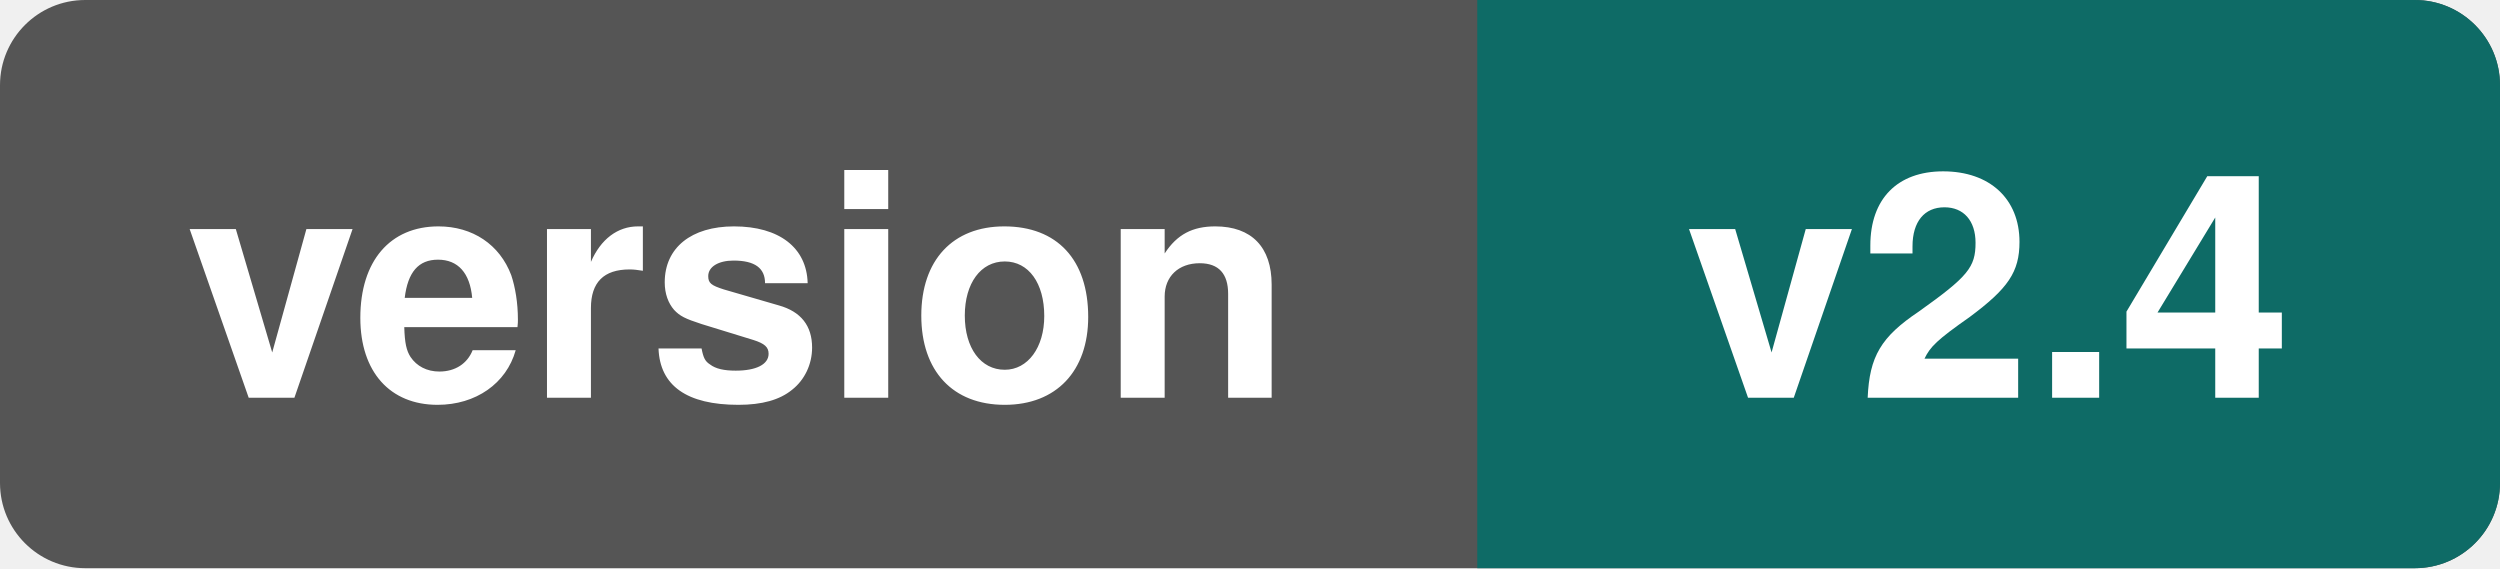
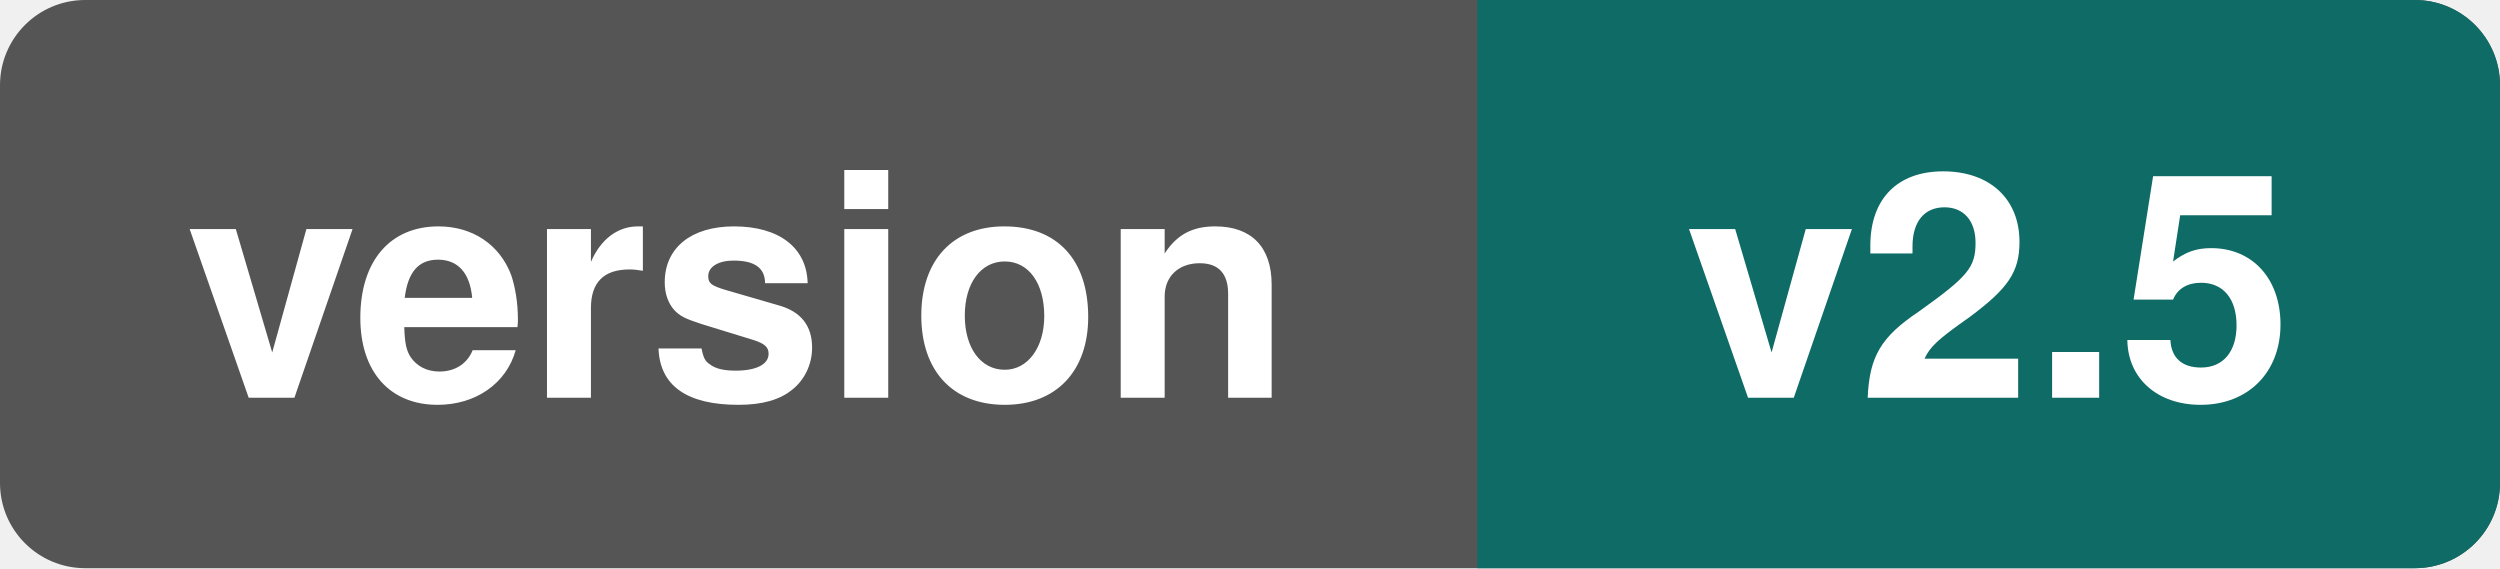
- <svg xmlns="http://www.w3.org/2000/svg" width="88" height="20" viewBox="0 0 88 20" role="img" aria-label="version v2.4">
+ <svg xmlns="http://www.w3.org/2000/svg" width="88" height="20" viewBox="0 0 88 20" role="img" aria-label="version v2.5">
  <defs>
    <clipPath id="badge">
      <rect width="88" height="20" rx="3" />
    </clipPath>
  </defs>
  <g clip-path="url(#badge)">
    <rect width="88" height="20" fill="#555555" />
    <rect x="52" width="36" height="20" fill="#0E6B66" />
  </g>
  <text x="26.0" y="14" fill="#fff" font-family="-apple-system,BlinkMacSystemFont,'Segoe UI',Helvetica,Arial,sans-serif" font-size="11" font-weight="600" text-anchor="middle">version</text>
-   <text x="70.0" y="14" fill="#fff" font-family="-apple-system,BlinkMacSystemFont,'Segoe UI',Helvetica,Arial,sans-serif" font-size="11" font-weight="600" text-anchor="middle">v2.4</text>
+   <text x="70.0" y="14" fill="#fff" font-family="-apple-system,BlinkMacSystemFont,'Segoe UI',Helvetica,Arial,sans-serif" font-size="11" font-weight="600" text-anchor="middle">v2.5</text>
</svg>
